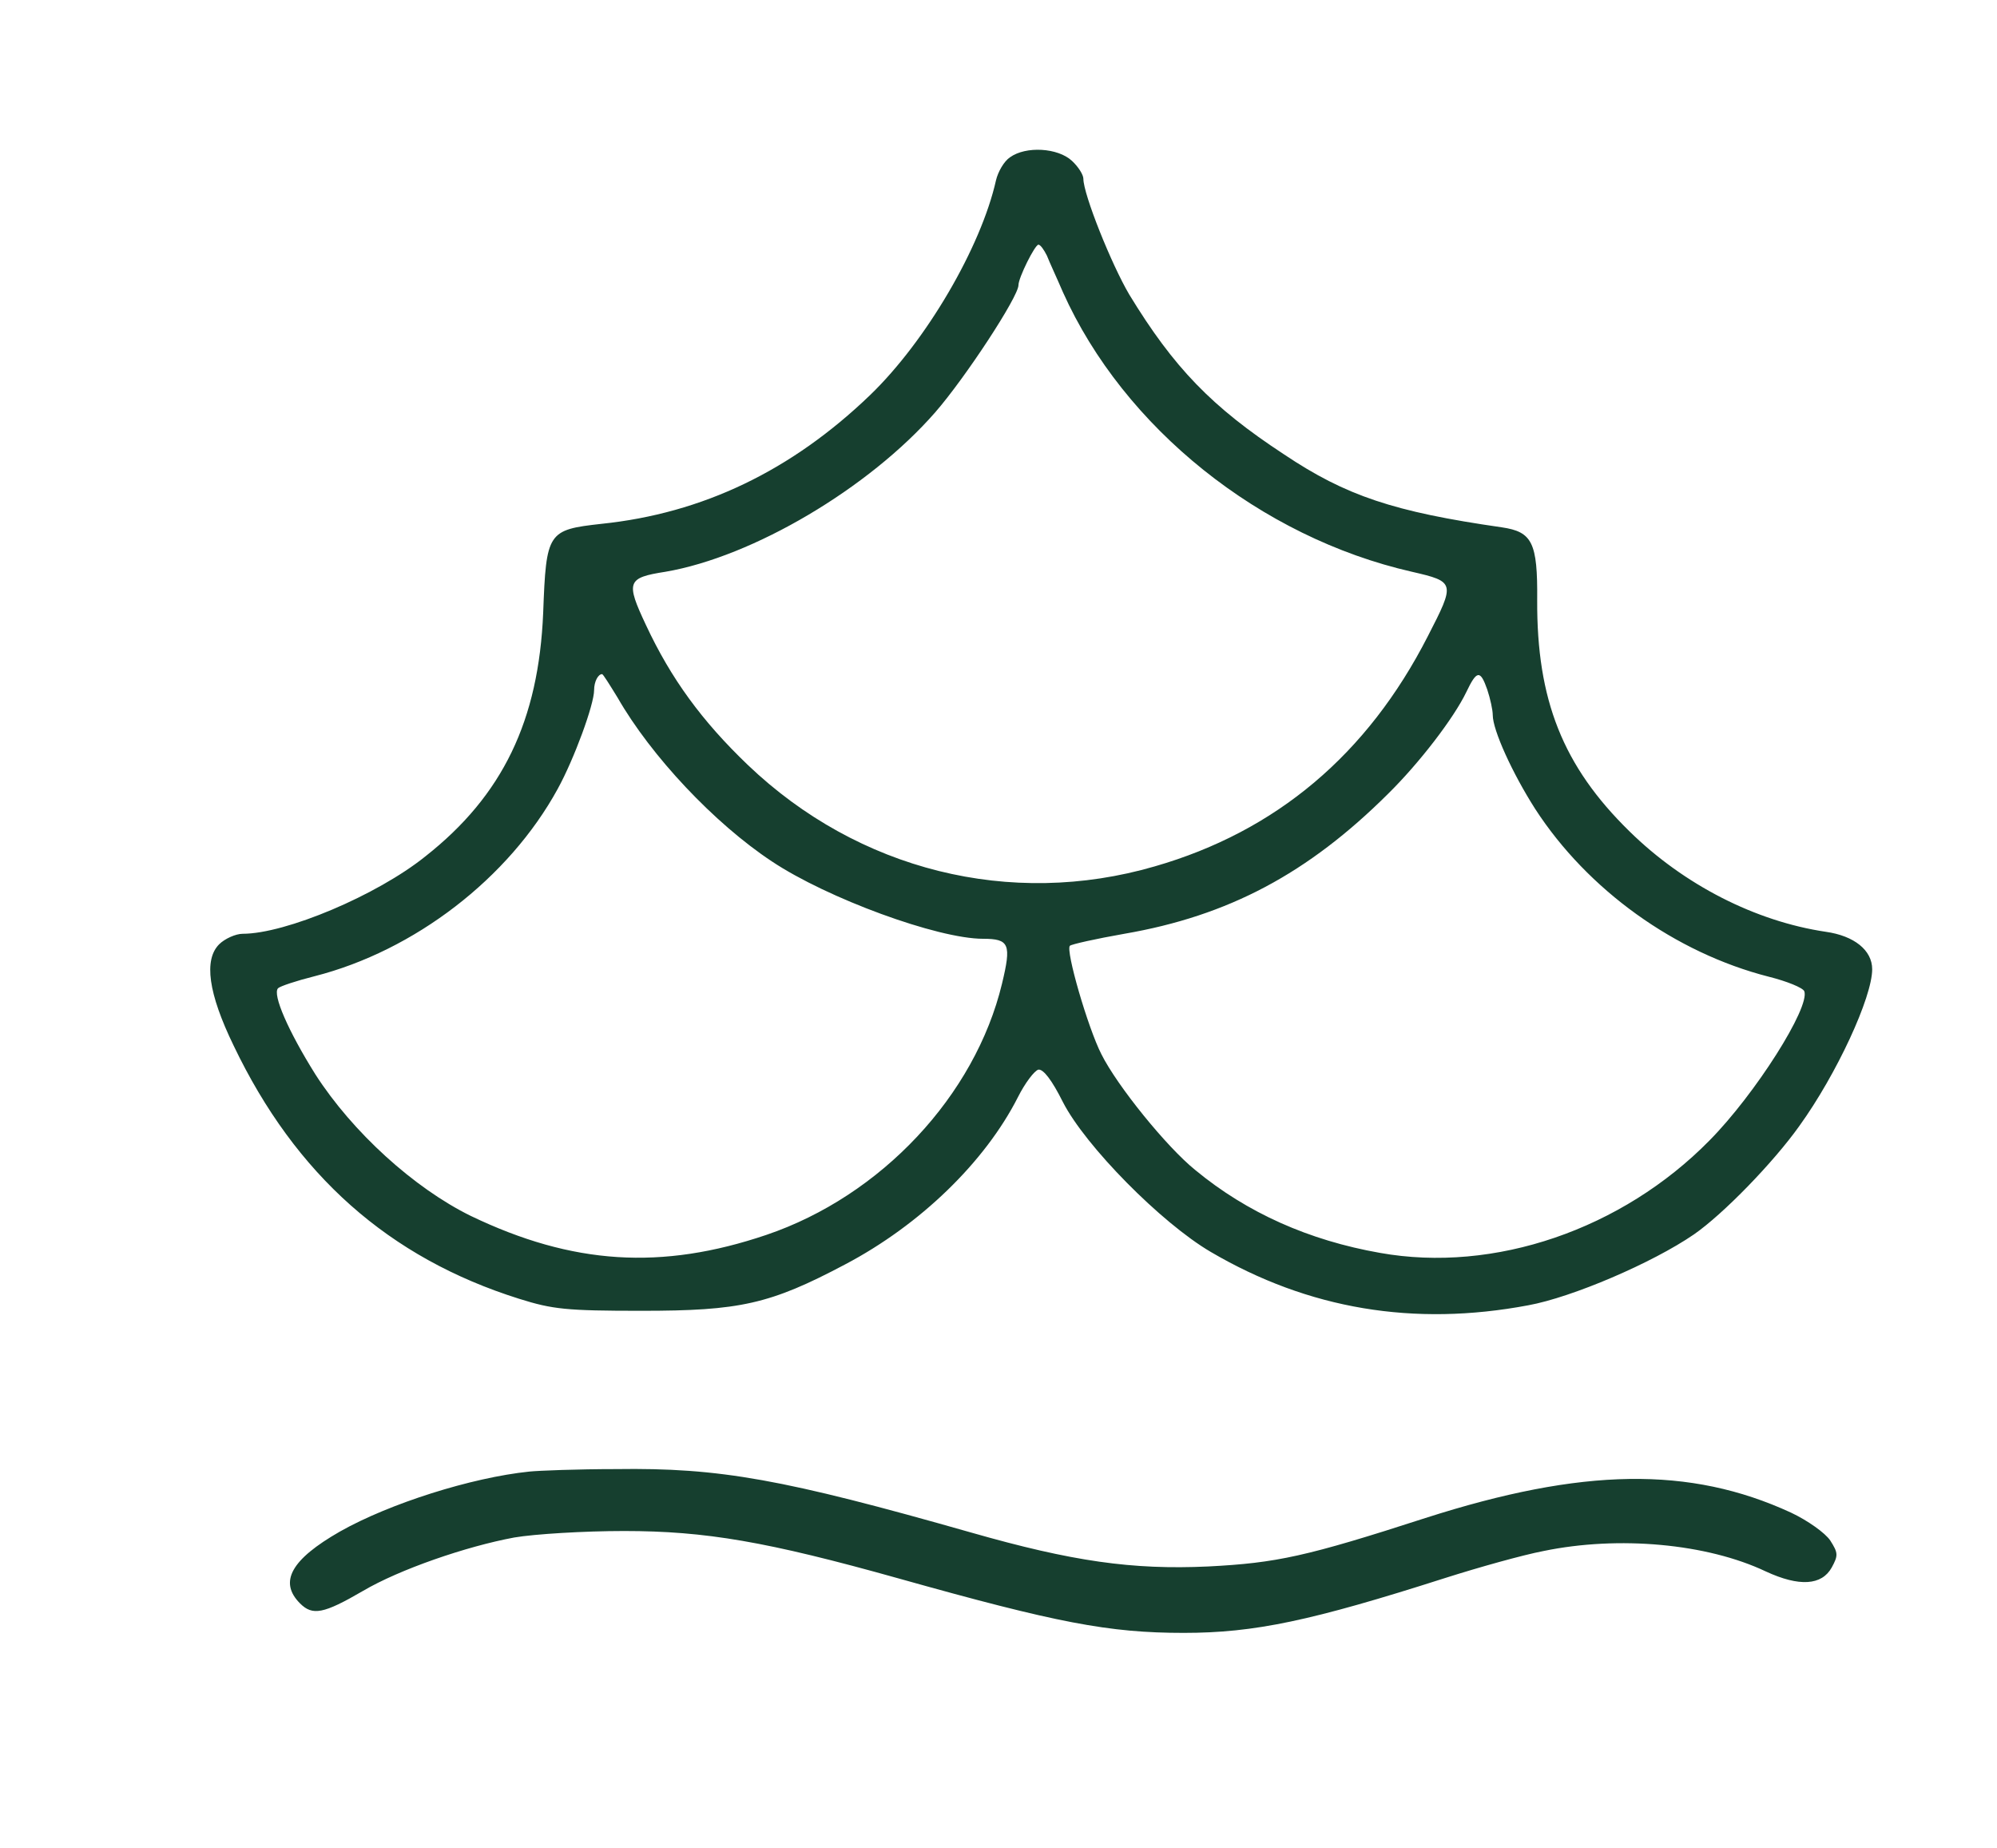
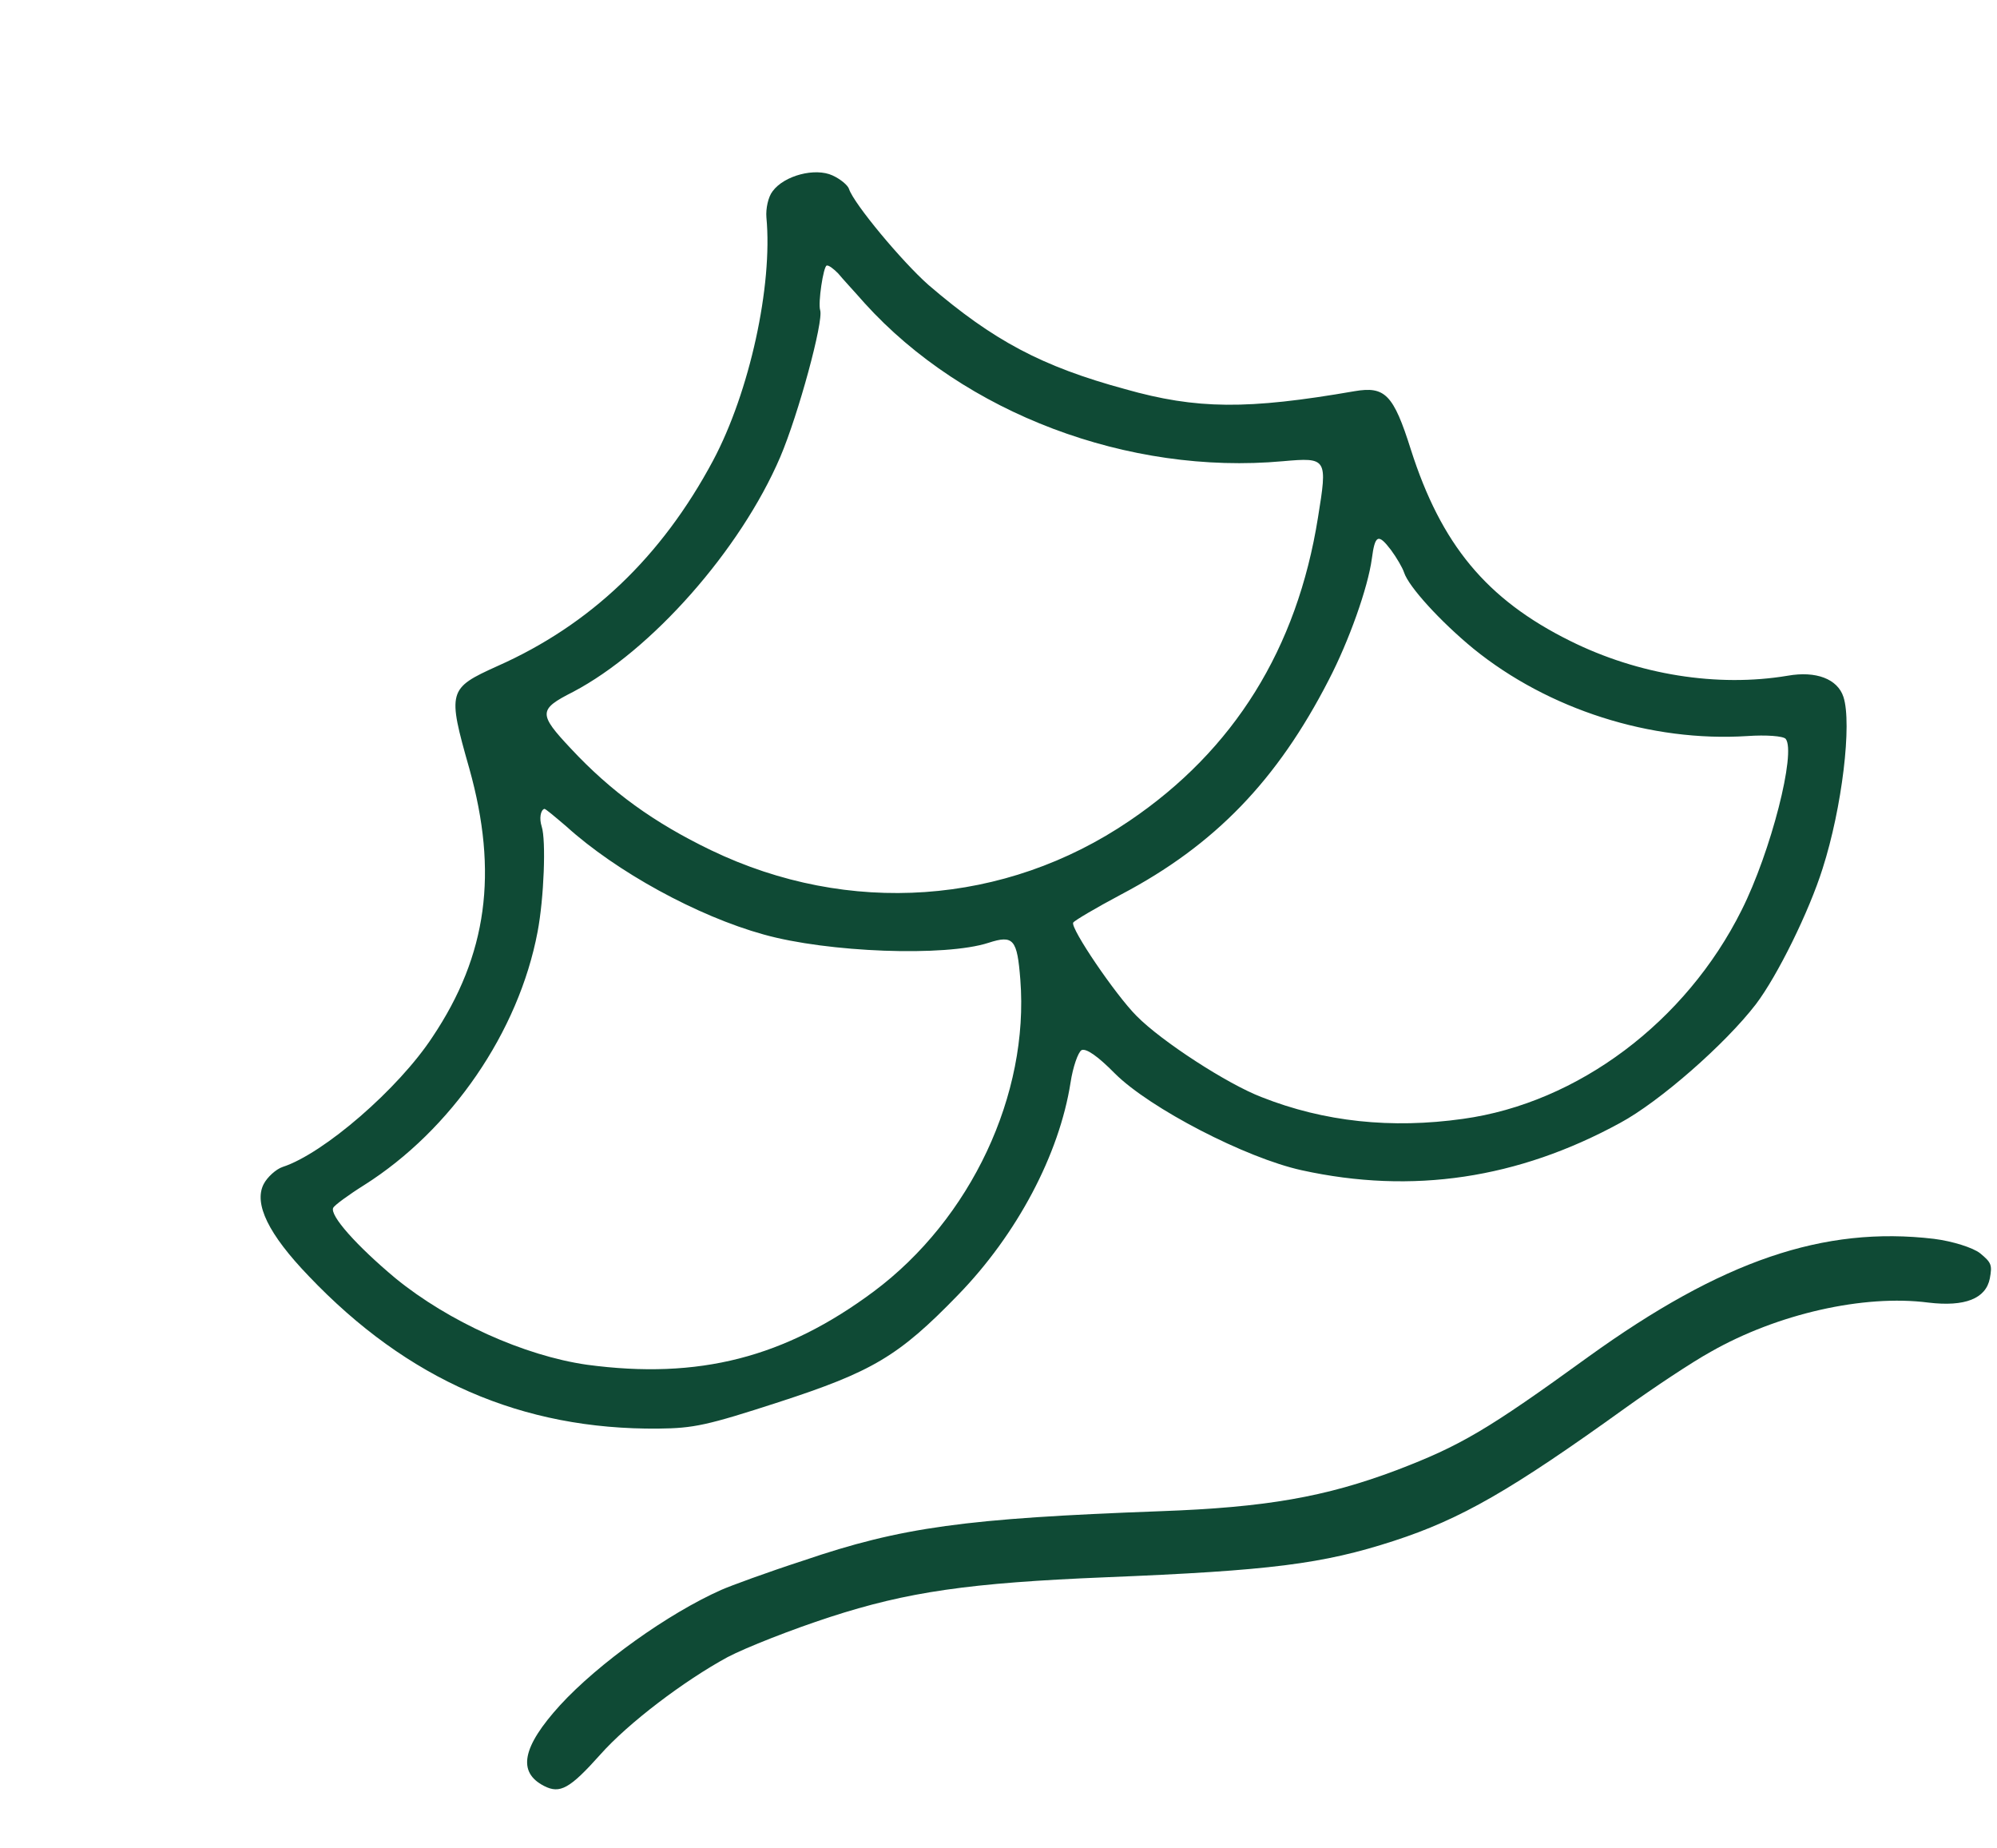
<svg xmlns="http://www.w3.org/2000/svg" width="400" height="370" viewBox="930 596 400 370" aria-label="Fish scale pattern figure">
-   <g transform="translate(0,1086) scale(0.1,-0.1)" fill="#163f2f" stroke="none">
-     <path d="M11323 4585 c-12 -8 -24 -29 -28 -46 -30 -134 -140 -322 -252 -430     -158 -152 -336 -237 -538 -258 -108 -12 -111 -16 -117 -178 -9 -216 -81 -366     -236 -488 -97 -78 -280 -155 -366 -155 -14 0 -36 -10 -47 -21 -31 -31 -22 -98     29 -203 124 -259 311 -425 572 -507 67 -21 94 -24 245 -24 197 0 257 13 408     93 150 79 280 205 346 335 14 28 33 53 41 55 10 1 27 -21 49 -65 45 -88 197     -242 296 -300 196 -115 407 -150 636 -107 88 16 249 85 332 142 59 41 159 144     211 217 75 104 146 258 146 314 0 38 -36 67 -93 75 -141 21 -284 94 -393 201     -134 131 -186 264 -185 463 1 116 -10 137 -71 146 -216 31 -312 63 -436 146     -145 95 -221 174 -310 320 -36 61 -92 201 -92 232 0 8 -10 24 -23 36 -28 26     -92 30 -124 7z m74 -197 c5 -13 20 -45 32 -73 122 -272 396 -491 699 -560 87     -20 87 -22 32 -129 -121 -237 -304 -391 -547 -461 -289 -84 -594 -8 -815 203     -92 88 -154 173 -204 280 -41 87 -38 95 39 107 175 30 407 167 540 319 61 70     167 232 167 255 0 15 33 81 40 81 4 0 11 -10 17 -22z m-860 -885 c67 -117 194     -252 309 -328 111 -74 332 -155 423 -155 53 0 57 -11 38 -90 -54 -224 -242     -425 -472 -503 -210 -71 -388 -60 -592 38 -114 56 -237 168 -311 283 -54 86     -87 161 -75 173 4 4 37 15 73 24 200 51 389 196 487 375 33 60 73 169 73 198     0 17 8 32 16 32 2 0 15 -21 31 -47z m1742 16 c6 -18 11 -41 11 -51 0 -30 39     -116 85 -188 105 -162 280 -288 468 -336 36 -9 68 -22 71 -29 12 -32 -98 -206     -190 -299 -175 -178 -431 -266 -660 -225 -142 25 -266 80 -370 166 -57 46     -156 168 -188 232 -27 53 -72 208 -63 217 3 3 52 14 109 24 209 36 368 121     528 280 63 62 132 152 157 204 21 44 28 45 42 5z" />
-     <path d="M10360 1953 c-116 -12 -280 -64 -379 -120 -98 -56 -123 -101 -80     -144 25 -25 47 -21 126 25 73 43 206 89 303 107 41 7 140 13 220 13 163 0 286     -21 550 -95 317 -89 421 -109 571 -109 142 0 255 24 524 110 66 21 155 46 197     54 150 31 327 15 445 -41 67 -31 112 -28 132 8 13 24 13 29 -3 54 -10 15 -45     40 -79 56 -202 93 -417 90 -732 -11 -238 -77 -298 -90 -435 -97 -152 -7 -272     10 -475 68 -376 107 -503 130 -711 127 -77 0 -155 -3 -174 -5z" />
+   <g transform="rotate(-18 1130 781)">
+     <g transform="translate(0,1086) scale(0.1,-0.1)" fill="#0f4a35" stroke="none">
+       <path d="M11323 4585 c-12 -8 -24 -29 -28 -46 -30 -134 -140 -322 -252 -430     -158 -152 -336 -237 -538 -258 -108 -12 -111 -16 -117 -178 -9 -216 -81 -366     -236 -488 -97 -78 -280 -155 -366 -155 -14 0 -36 -10 -47 -21 -31 -31 -22 -98     29 -203 124 -259 311 -425 572 -507 67 -21 94 -24 245 -24 197 0 257 13 408     93 150 79 280 205 346 335 14 28 33 53 41 55 10 1 27 -21 49 -65 45 -88 197     -242 296 -300 196 -115 407 -150 636 -107 88 16 249 85 332 142 59 41 159 144     211 217 75 104 146 258 146 314 0 38 -36 67 -93 75 -141 21 -284 94 -393 201     -134 131 -186 264 -185 463 1 116 -10 137 -71 146 -216 31 -312 63 -436 146     -145 95 -221 174 -310 320 -36 61 -92 201 -92 232 0 8 -10 24 -23 36 -28 26     -92 30 -124 7z m74 -197 c5 -13 20 -45 32 -73 122 -272 396 -491 699 -560 87     -20 87 -22 32 -129 -121 -237 -304 -391 -547 -461 -289 -84 -594 -8 -815 203     -92 88 -154 173 -204 280 -41 87 -38 95 39 107 175 30 407 167 540 319 61 70     167 232 167 255 0 15 33 81 40 81 4 0 11 -10 17 -22z m-860 -885 c67 -117 194     -252 309 -328 111 -74 332 -155 423 -155 53 0 57 -11 38 -90 -54 -224 -242     -425 -472 -503 -210 -71 -388 -60 -592 38 -114 56 -237 168 -311 283 -54 86     -87 161 -75 173 4 4 37 15 73 24 200 51 389 196 487 375 33 60 73 169 73 198     0 17 8 32 16 32 2 0 15 -21 31 -47z m1742 16 c6 -18 11 -41 11 -51 0 -30 39     -116 85 -188 105 -162 280 -288 468 -336 36 -9 68 -22 71 -29 12 -32 -98 -206     -190 -299 -175 -178 -431 -266 -660 -225 -142 25 -266 80 -370 166 -57 46     -156 168 -188 232 -27 53 -72 208 -63 217 3 3 52 14 109 24 209 36 368 121     528 280 63 62 132 152 157 204 21 44 28 45 42 5z" />
+       <path d="M10360 1953 c-116 -12 -280 -64 -379 -120 -98 -56 -123 -101 -80     -144 25 -25 47 -21 126 25 73 43 206 89 303 107 41 7 140 13 220 13 163 0 286     -21 550 -95 317 -89 421 -109 571 -109 142 0 255 24 524 110 66 21 155 46 197     54 150 31 327 15 445 -41 67 -31 112 -28 132 8 13 24 13 29 -3 54 -10 15 -45     40 -79 56 -202 93 -417 90 -732 -11 -238 -77 -298 -90 -435 -97 -152 -7 -272     10 -475 68 -376 107 -503 130 -711 127 -77 0 -155 -3 -174 -5z" />
+     </g>
  </g>
</svg>
